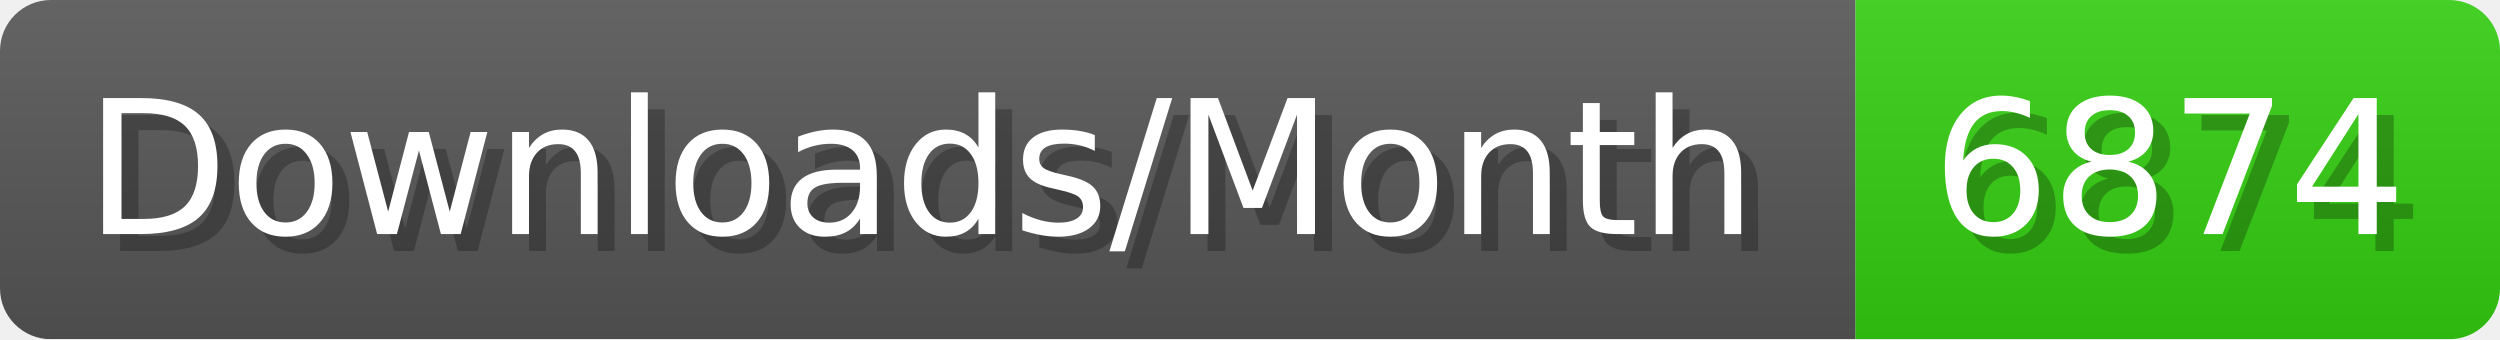
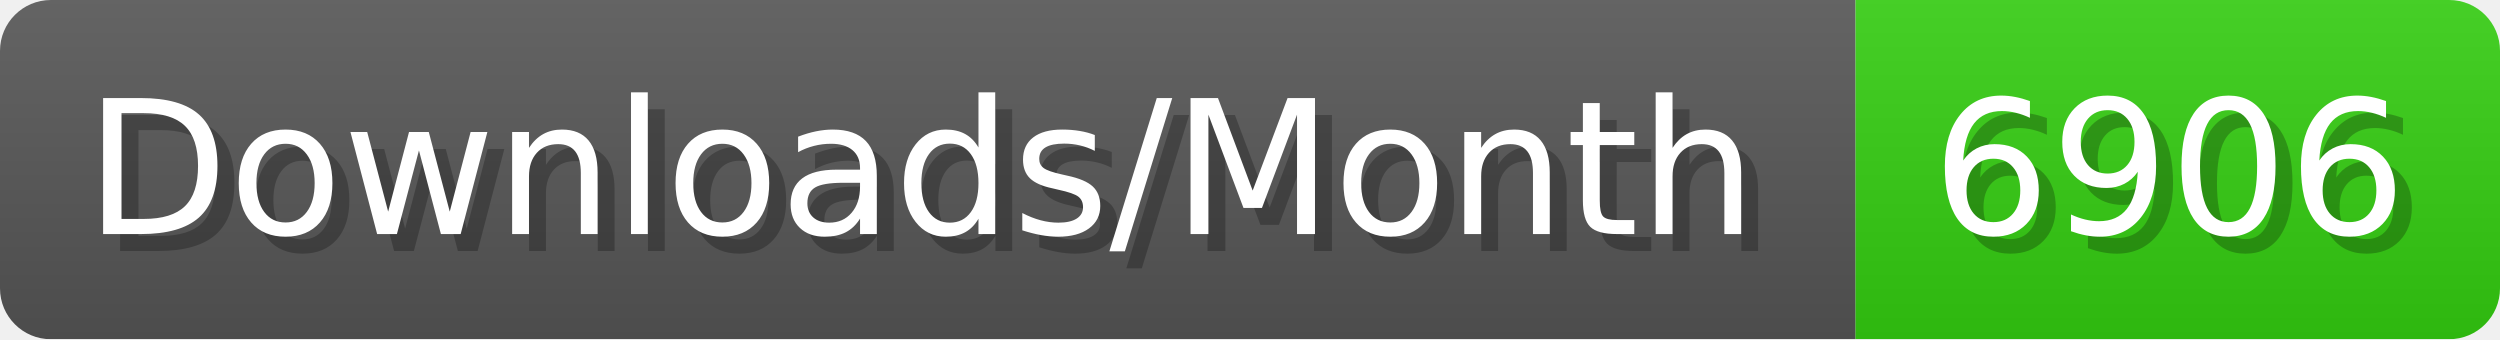
- <svg xmlns="http://www.w3.org/2000/svg" width="147.4" height="20" viewBox="0 0 1474 200" role="img" aria-label="Downloads/Month: 6874">
+ <svg xmlns="http://www.w3.org/2000/svg" width="147.4" height="20" viewBox="0 0 1474 200" role="img" aria-label="Downloads/Month: 6906">
  <linearGradient id="YlXUI" x2="0" y2="100%">
    <stop offset="0" stop-opacity=".1" stop-color="#EEE" />
    <stop offset="1" stop-opacity=".1" />
  </linearGradient>
  <mask id="JHhop">
    <rect width="1474" height="200" rx="30" fill="#FFF" />
  </mask>
  <g mask="url(#JHhop)">
    <rect width="1094" height="200" fill="#555" />
    <rect width="380" height="200" fill="#3C1" x="1094" />
    <rect width="1474" height="200" fill="url(#YlXUI)" />
  </g>
  <g aria-hidden="true" fill="#fff" text-anchor="start" font-family="Verdana,DejaVu Sans,sans-serif" font-size="110">
    <text x="60" y="148" textLength="994" fill="#000" opacity="0.25">Downloads/Month</text>
    <text x="50" y="138" textLength="994">Downloads/Month</text>
-     <text x="1149" y="148" textLength="280" fill="#000" opacity="0.25">6874</text>
-     <text x="1139" y="138" textLength="280">6874</text>
+     <text x="1149" y="148" textLength="280" fill="#000" opacity="0.25">6906</text>
+     <text x="1139" y="138" textLength="280">6906</text>
  </g>
</svg>
